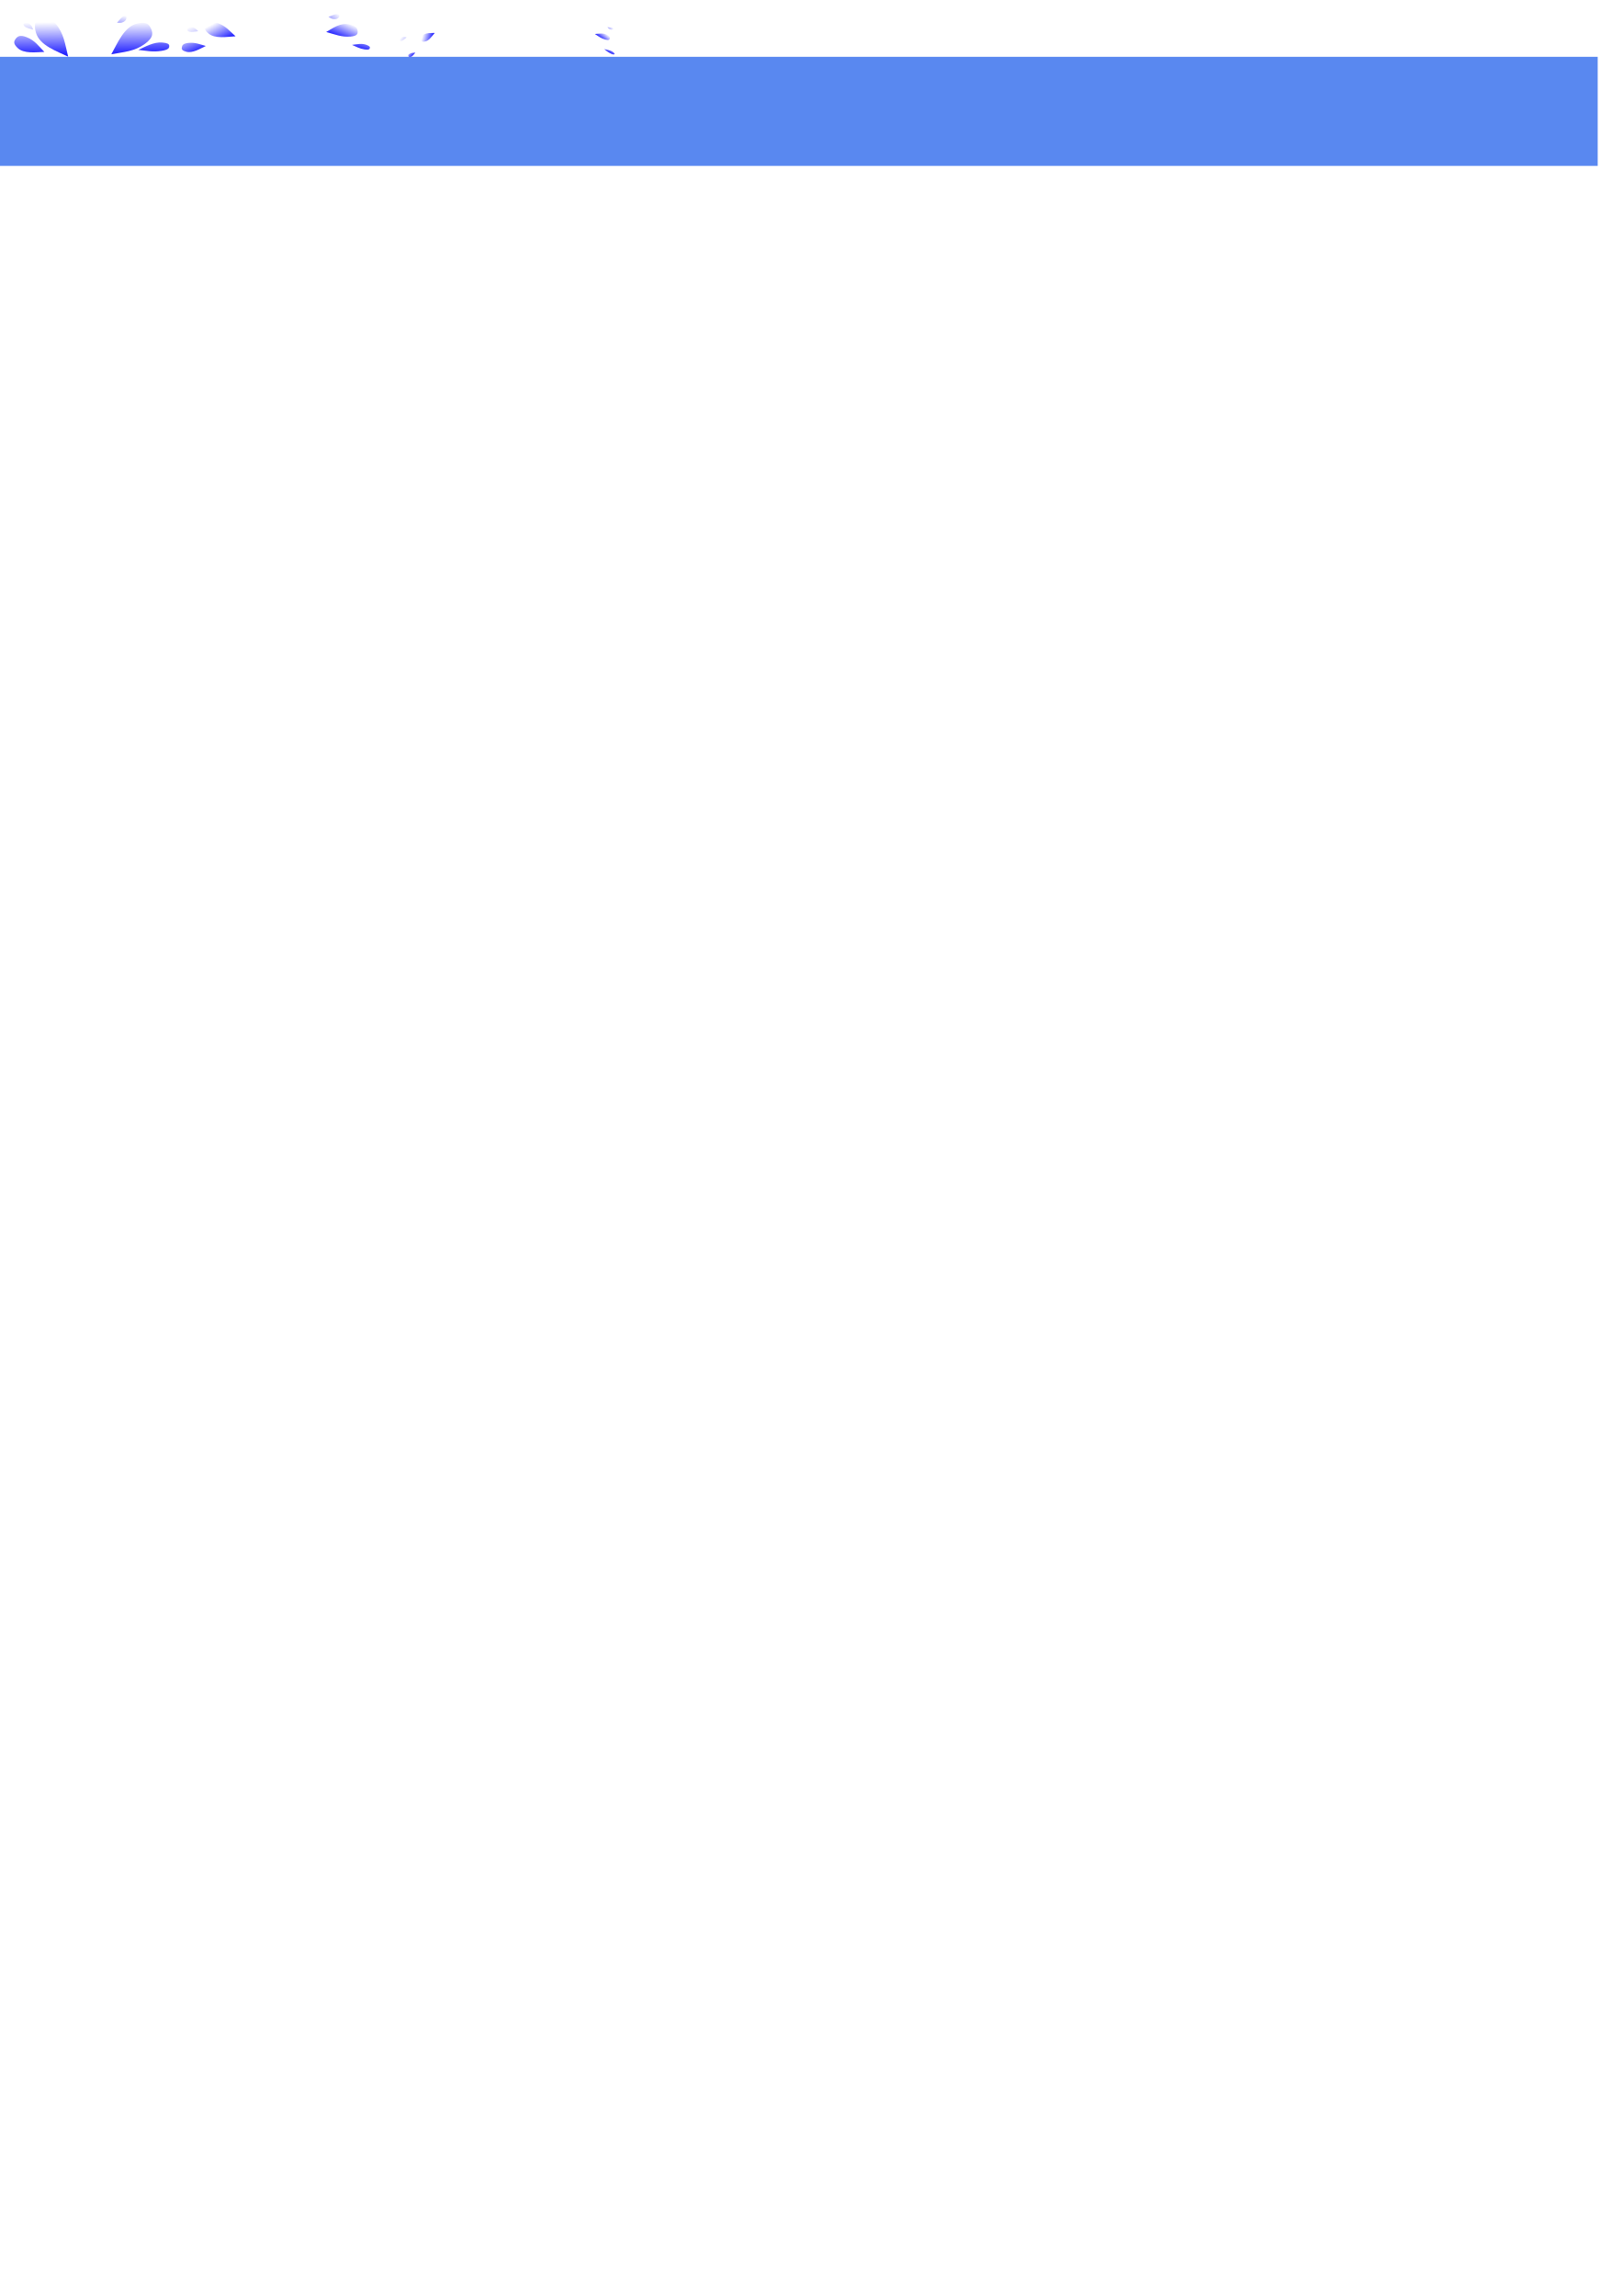
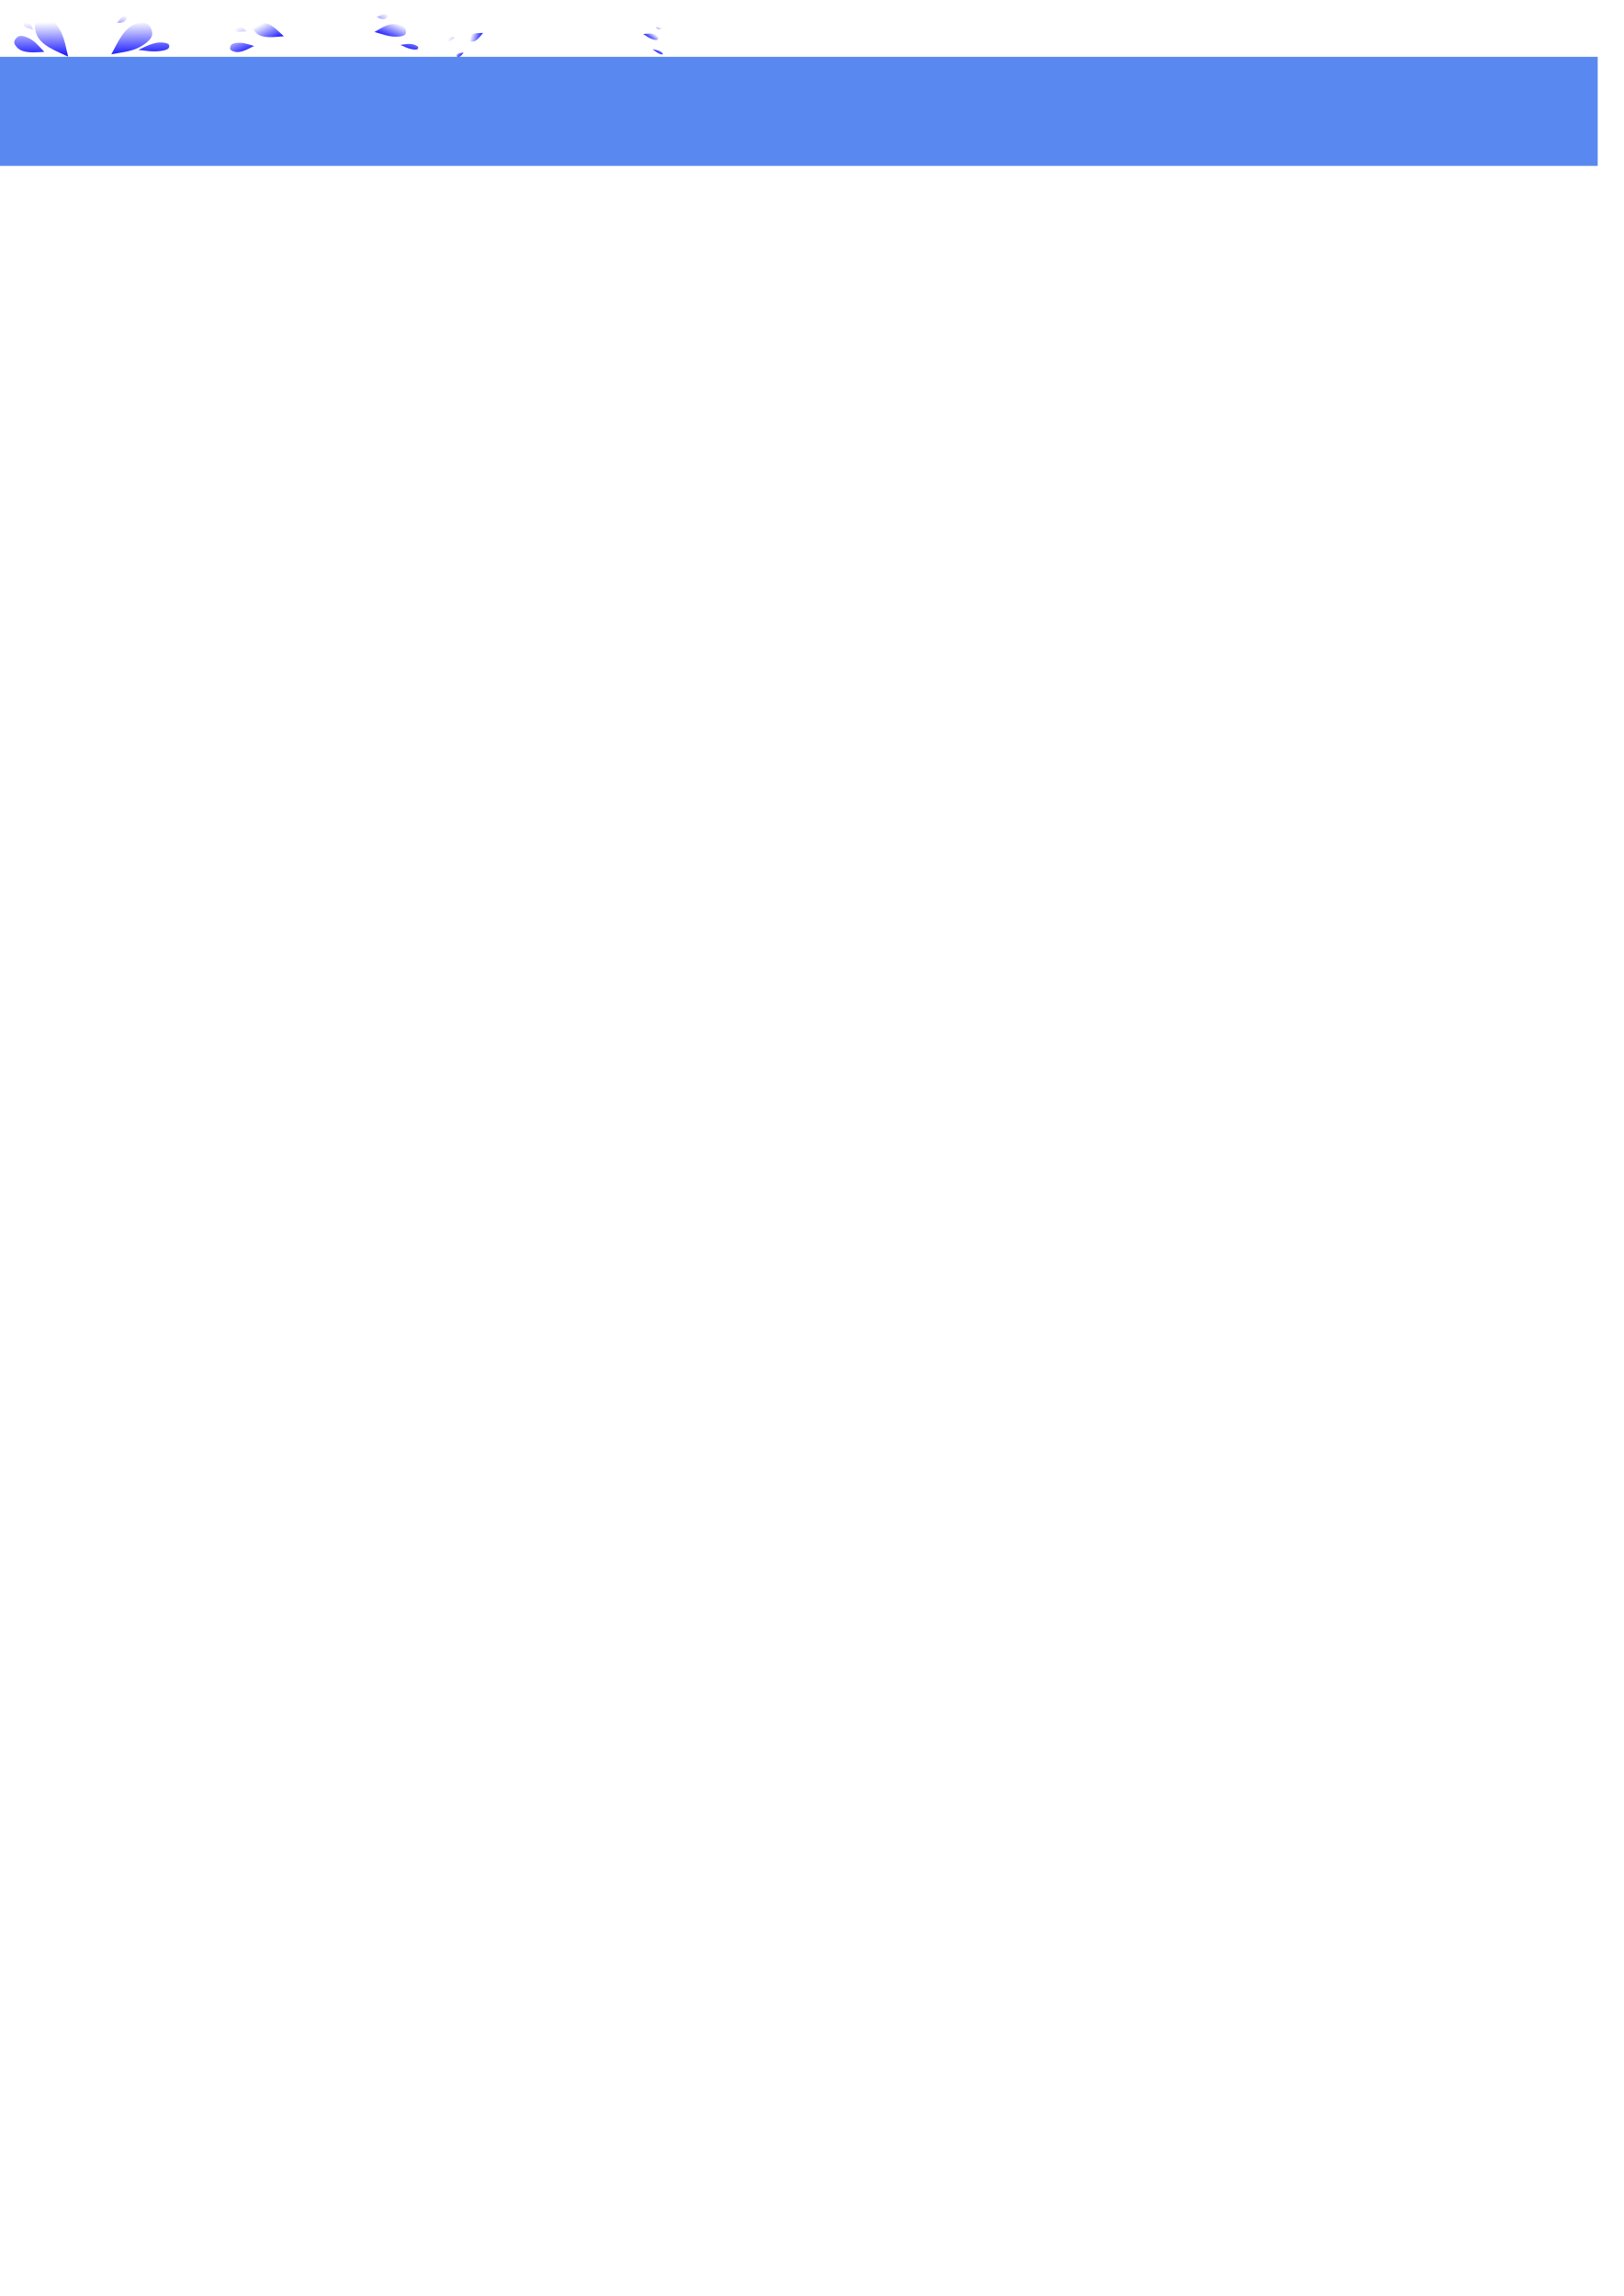
<svg xmlns="http://www.w3.org/2000/svg" xmlns:xlink="http://www.w3.org/1999/xlink" width="744.094" height="1052.362" id="svg5293" version="1.1">
  <defs id="defs5295">
    <linearGradient id="linearGradient5886">
      <stop style="stop-color:#0000ff;stop-opacity:1;" offset="0" id="stop5888" />
      <stop style="stop-color:#ffffff;stop-opacity:1;" offset="1" id="stop5890" />
    </linearGradient>
    <linearGradient xlink:href="#linearGradient5886" id="linearGradient5892" x1="42.857" y1="45.219" x2="42.679" y2="28.076" gradientUnits="userSpaceOnUse" gradientTransform="translate(-18.21429,-17.94643)" />
    <linearGradient xlink:href="#linearGradient5886" id="linearGradient5894" x1="42.857" y1="45.219" x2="42.679" y2="28.076" gradientUnits="userSpaceOnUse" gradientTransform="translate(-18.21429,-17.94643)" />
    <linearGradient xlink:href="#linearGradient5886" id="linearGradient5896" x1="42.857" y1="45.219" x2="42.679" y2="28.076" gradientUnits="userSpaceOnUse" gradientTransform="translate(-18.21429,-17.94643)" />
    <linearGradient xlink:href="#linearGradient5886" id="linearGradient5898" x1="42.857" y1="45.219" x2="42.679" y2="28.076" gradientUnits="userSpaceOnUse" gradientTransform="translate(-18.21429,-17.94643)" />
    <linearGradient xlink:href="#linearGradient5886" id="linearGradient5900" x1="42.857" y1="45.219" x2="42.679" y2="28.076" gradientUnits="userSpaceOnUse" gradientTransform="translate(-18.21429,-17.94643)" />
    <linearGradient xlink:href="#linearGradient5886-0" id="linearGradient5896-2" x1="42.857" y1="45.219" x2="42.679" y2="28.076" gradientUnits="userSpaceOnUse" />
    <linearGradient id="linearGradient5886-0">
      <stop style="stop-color:#0000ff;stop-opacity:1;" offset="0" id="stop5888-1" />
      <stop style="stop-color:#ffffff;stop-opacity:1;" offset="1" id="stop5890-6" />
    </linearGradient>
    <linearGradient gradientTransform="matrix(-0.4124327,0.9109881,-0.9109881,-0.4124327,96.13768,-7.016139)" y2="29.74" x2="28.828" y1="26.913" x1="40.646" gradientUnits="userSpaceOnUse" id="linearGradient5917" xlink:href="#linearGradient5886-0" />
-     <linearGradient gradientTransform="matrix(-0.7923323,0.6100898,-0.6100898,-0.7923323,196.241,12.31185)" y2="29.74" x2="28.828" y1="26.913" x1="40.646" gradientUnits="userSpaceOnUse" id="linearGradient5917-0" xlink:href="#linearGradient5886-0-6" />
+     <linearGradient gradientTransform="matrix(-0.7923323,0.6100898,-0.6100898,-0.7923323,218.3838,12.31185)" y2="29.74" x2="28.828" y1="26.913" x1="40.646" gradientUnits="userSpaceOnUse" id="linearGradient5917-0" xlink:href="#linearGradient5886-0-6" />
    <linearGradient id="linearGradient5886-0-6">
      <stop style="stop-color:#0000ff;stop-opacity:1;" offset="0" id="stop5888-1-1" />
      <stop style="stop-color:#ffffff;stop-opacity:1;" offset="1" id="stop5890-6-8" />
    </linearGradient>
-     <linearGradient xlink:href="#linearGradient5886-8" id="linearGradient5892-9" x1="42.857" y1="45.219" x2="42.679" y2="28.076" gradientUnits="userSpaceOnUse" gradientTransform="matrix(0.6529423,0.2882866,-0.214408,0.4856142,113.466,-26.09978)" />
+     <linearGradient xlink:href="#linearGradient5886-8" id="linearGradient5892-9" x1="42.857" y1="45.219" x2="42.679" y2="28.076" gradientUnits="userSpaceOnUse" gradientTransform="matrix(0.6529423,0.2882866,-0.214408,0.4856142,135.6088,-26.09978)" />
    <linearGradient id="linearGradient5886-8">
      <stop style="stop-color:#0000ff;stop-opacity:1;" offset="0" id="stop5888-4" />
      <stop style="stop-color:#ffffff;stop-opacity:1;" offset="1" id="stop5890-1" />
    </linearGradient>
-     <linearGradient xlink:href="#linearGradient5886-8" id="linearGradient5894-4" x1="42.857" y1="45.219" x2="42.679" y2="28.076" gradientUnits="userSpaceOnUse" gradientTransform="matrix(0.5550562,0.1731871,-0.1744273,0.559031,123.1515,-16.37443)" />
+     <linearGradient xlink:href="#linearGradient5886-8" id="linearGradient5894-4" x1="42.857" y1="45.219" x2="42.679" y2="28.076" gradientUnits="userSpaceOnUse" gradientTransform="matrix(0.5550562,0.1731871,-0.1744273,0.559031,145.2944,-16.37443)" />
    <linearGradient id="linearGradient5957">
      <stop style="stop-color:#0000ff;stop-opacity:1;" offset="0" id="stop5959" />
      <stop style="stop-color:#ffffff;stop-opacity:1;" offset="1" id="stop5961" />
    </linearGradient>
-     <linearGradient xlink:href="#linearGradient5886-8" id="linearGradient5896-3" x1="42.857" y1="45.219" x2="42.679" y2="28.076" gradientUnits="userSpaceOnUse" gradientTransform="matrix(0.9228217,-0.3852274,0.3852274,0.9228217,47.8559,-1.903886)" />
+     <linearGradient xlink:href="#linearGradient5886-8" id="linearGradient5896-3" x1="42.857" y1="45.219" x2="42.679" y2="28.076" gradientUnits="userSpaceOnUse" gradientTransform="matrix(0.9228217,-0.3852274,0.3852274,0.9228217,69.99876,-1.903886)" />
    <linearGradient id="linearGradient5964">
      <stop style="stop-color:#0000ff;stop-opacity:1;" offset="0" id="stop5966" />
      <stop style="stop-color:#ffffff;stop-opacity:1;" offset="1" id="stop5968" />
    </linearGradient>
-     <linearGradient xlink:href="#linearGradient5886-8" id="linearGradient5898-9" x1="42.857" y1="45.219" x2="42.679" y2="28.076" gradientUnits="userSpaceOnUse" gradientTransform="matrix(0.6726504,-0.3011583,0.3544675,0.571489,53.59189,8.824212)" />
+     <linearGradient xlink:href="#linearGradient5886-8" id="linearGradient5898-9" x1="42.857" y1="45.219" x2="42.679" y2="28.076" gradientUnits="userSpaceOnUse" gradientTransform="matrix(0.6726504,-0.3011583,0.3544675,0.571489,75.73474,8.824212)" />
    <linearGradient id="linearGradient5971">
      <stop style="stop-color:#0000ff;stop-opacity:1;" offset="0" id="stop5973" />
      <stop style="stop-color:#ffffff;stop-opacity:1;" offset="1" id="stop5975" />
    </linearGradient>
    <linearGradient xlink:href="#linearGradient5886-8" id="linearGradient5900-8" x1="42.857" y1="45.219" x2="42.679" y2="28.076" gradientUnits="userSpaceOnUse" gradientTransform="translate(-18.21429,-17.94643)" />
    <linearGradient id="linearGradient5978">
      <stop style="stop-color:#0000ff;stop-opacity:1;" offset="0" id="stop5980" />
      <stop style="stop-color:#ffffff;stop-opacity:1;" offset="1" id="stop5982" />
    </linearGradient>
-     <linearGradient y2="28.076" x2="42.679" y1="45.219" x1="42.857" gradientTransform="matrix(0.5890779,-0.2994943,0.3389189,0.5205537,63.9134,8.575399)" gradientUnits="userSpaceOnUse" id="linearGradient5990" xlink:href="#linearGradient5886-8" />
-     <linearGradient gradientTransform="matrix(-0.5702025,0.07566689,-0.09884382,-0.4365013,300.5649,23.66859)" y2="29.74" x2="28.828" y1="26.913" x1="40.646" gradientUnits="userSpaceOnUse" id="linearGradient5917-0-8" xlink:href="#linearGradient5886-0-6-3" />
+     <linearGradient y2="28.076" x2="42.679" y1="45.219" x1="42.857" gradientTransform="matrix(0.5890779,-0.2994943,0.3389189,0.5205537,86.05626,8.575399)" gradientUnits="userSpaceOnUse" id="linearGradient5990" xlink:href="#linearGradient5886-8" />
+     <linearGradient gradientTransform="matrix(-0.5702025,0.07566689,-0.09884382,-0.4365013,322.7078,23.66859)" y2="29.74" x2="28.828" y1="26.913" x1="40.646" gradientUnits="userSpaceOnUse" id="linearGradient5917-0-8" xlink:href="#linearGradient5886-0-6-3" />
    <linearGradient id="linearGradient5886-0-6-3">
      <stop style="stop-color:#0000ff;stop-opacity:1;" offset="0" id="stop5888-1-1-7" />
      <stop style="stop-color:#ffffff;stop-opacity:1;" offset="1" id="stop5890-6-8-1" />
    </linearGradient>
-     <linearGradient xlink:href="#linearGradient5886-8-7" id="linearGradient5892-9-0" x1="42.857" y1="45.219" x2="42.679" y2="28.076" gradientUnits="userSpaceOnUse" gradientTransform="matrix(0.2479258,0.2111794,-0.201351,0.1438311,264.0762,-5.200706)" />
+     <linearGradient xlink:href="#linearGradient5886-8-7" id="linearGradient5892-9-0" x1="42.857" y1="45.219" x2="42.679" y2="28.076" gradientUnits="userSpaceOnUse" gradientTransform="matrix(0.2479258,0.2111794,-0.201351,0.1438311,286.219,-5.200706)" />
    <linearGradient id="linearGradient5886-8-7">
      <stop style="stop-color:#0000ff;stop-opacity:1;" offset="0" id="stop5888-4-3" />
      <stop style="stop-color:#ffffff;stop-opacity:1;" offset="1" id="stop5890-1-4" />
    </linearGradient>
-     <linearGradient xlink:href="#linearGradient5886-8-7" id="linearGradient5894-4-9" x1="42.857" y1="45.219" x2="42.679" y2="28.076" gradientUnits="userSpaceOnUse" gradientTransform="matrix(0.3071093,0.1890562,-0.1895917,0.228608,259.5646,-2.241458)" />
+     <linearGradient xlink:href="#linearGradient5886-8-7" id="linearGradient5894-4-9" x1="42.857" y1="45.219" x2="42.679" y2="28.076" gradientUnits="userSpaceOnUse" gradientTransform="matrix(0.3071093,0.1890562,-0.1895917,0.228608,281.7074,-2.241458)" />
    <linearGradient id="linearGradient6078">
      <stop style="stop-color:#0000ff;stop-opacity:1;" offset="0" id="stop6080" />
      <stop style="stop-color:#ffffff;stop-opacity:1;" offset="1" id="stop6082" />
    </linearGradient>
-     <linearGradient xlink:href="#linearGradient5886-8-7" id="linearGradient5896-3-6" x1="42.857" y1="45.219" x2="42.679" y2="28.076" gradientUnits="userSpaceOnUse" gradientTransform="matrix(0.3814441,-0.5462349,0.5170972,0.402938,157.2657,22.69846)" />
+     <linearGradient xlink:href="#linearGradient5886-8-7" id="linearGradient5896-3-6" x1="42.857" y1="45.219" x2="42.679" y2="28.076" gradientUnits="userSpaceOnUse" gradientTransform="matrix(0.3814441,-0.5462349,0.5170972,0.402938,179.4086,22.69846)" />
    <linearGradient id="linearGradient6085">
      <stop style="stop-color:#0000ff;stop-opacity:1;" offset="0" id="stop6087" />
      <stop style="stop-color:#ffffff;stop-opacity:1;" offset="1" id="stop6089" />
    </linearGradient>
-     <linearGradient xlink:href="#linearGradient5886-8-7" id="linearGradient5898-9-5" x1="42.857" y1="45.219" x2="42.679" y2="28.076" gradientUnits="userSpaceOnUse" gradientTransform="matrix(0.1586418,-0.184951,0.185975,0.1471111,176.4425,25.10069)" />
+     <linearGradient xlink:href="#linearGradient5886-8-7" id="linearGradient5898-9-5" x1="42.857" y1="45.219" x2="42.679" y2="28.076" gradientUnits="userSpaceOnUse" gradientTransform="matrix(0.1586418,-0.184951,0.185975,0.1471111,198.5854,25.10069)" />
    <linearGradient id="linearGradient6092">
      <stop style="stop-color:#0000ff;stop-opacity:1;" offset="0" id="stop6094" />
      <stop style="stop-color:#ffffff;stop-opacity:1;" offset="1" id="stop6096" />
    </linearGradient>
    <linearGradient y2="28.076" x2="42.679" y1="45.219" x1="42.857" gradientTransform="matrix(0.5890779,-0.2994943,0.3389189,0.5205537,63.9134,8.575399)" gradientUnits="userSpaceOnUse" id="linearGradient5990-1" xlink:href="#linearGradient5886-8-7" />
    <linearGradient id="linearGradient6099">
      <stop style="stop-color:#0000ff;stop-opacity:1;" offset="0" id="stop6101" />
      <stop style="stop-color:#ffffff;stop-opacity:1;" offset="1" id="stop6103" />
    </linearGradient>
-     <linearGradient y2="28.076" x2="42.679" y1="45.219" x1="42.857" gradientTransform="matrix(0.08930303,-0.3199812,0.3134046,0.06684742,181.0352,27.97765)" gradientUnits="userSpaceOnUse" id="linearGradient6111" xlink:href="#linearGradient5886-8-7" />
+     <linearGradient y2="28.076" x2="42.679" y1="45.219" x1="42.857" gradientTransform="matrix(0.08930303,-0.3199812,0.3134046,0.06684742,203.1781,27.97765)" gradientUnits="userSpaceOnUse" id="linearGradient6111" xlink:href="#linearGradient5886-8-7" />
  </defs>
  <g id="layer1">
    <path style="fill:url(#linearGradient5900);fill-opacity:1;stroke:none" d="M 31.24,25.968 C 26.055,23.457 18.136,20.86 16.473,14.946 15.508,11.511 16.033,9.977 17.789,8.887 c 2.25,-1.396 4.422,-2.012 7.704,1.938 3.887,4.678 4.258,9.31 5.747,15.143 z" id="path5301" />
    <path style="fill:url(#linearGradient5898);fill-opacity:1;stroke:none" d="m 20.326,23.797 c -3.895,0.104 -9.456,0.954 -12.3,-1.861 -1.651,-1.634 -1.815,-2.642 -1.102,-3.759 0.914,-1.431 2.025,-2.404 5.227,-1.154 3.792,1.48 5.461,3.954 8.175,6.774 z" id="path5301-8" />
    <path style="fill:url(#linearGradient5896);fill-opacity:1;stroke:none" d="m 15.212,13.579 c -1.511,-0.436 -3.818,-0.886 -4.302,-1.912 -0.281,-0.596 -0.128,-0.862 0.383,-1.051 0.656,-0.242 1.288,-0.349 2.245,0.336 1.132,0.812 1.24,1.615 1.674,2.627 z" id="path5301-3" />
    <path style="fill:url(#linearGradient5894);fill-opacity:1;stroke:none" d="m 63.38,22.873 c 3.105,-1.407 7.13,-3.756 11.082,-3.379 2.294,0.219 3.015,0.652 3.085,1.443 0.09,1.014 -0.245,1.873 -3.576,2.381 -3.945,0.601 -6.742,-0.02 -10.591,-0.445 z" id="path5301-8-5" />
    <path style="fill:url(#linearGradient5892);fill-opacity:1;stroke:none" d="m 51.022,24.875 c 2.817,-5.026 5.883,-12.775 11.886,-14.081 3.486,-0.759 4.986,-0.142 5.969,1.676 1.259,2.33 1.744,4.535 -2.396,7.575 -4.902,3.6 -9.548,3.693 -15.459,4.831 z" id="path5301-1" />
    <path style="fill:url(#linearGradient5917);fill-opacity:1;stroke:none" d="m 53.632,10.432 c 1.02,-1.196 2.382,-3.112 3.516,-3.131 0.659,-0.011 0.838,0.239 0.799,0.783 -0.05,0.697 -0.214,1.318 -1.232,1.906 -1.206,0.697 -1.983,0.464 -3.083,0.442 z" id="path5301-3-4" />
    <rect style="fill:#5988f0;fill-opacity:1;stroke:none" id="rect5936" width="733.698" height="49.997" x="-1.518" y="26.038" />
-     <path style="fill:url(#linearGradient5990);fill-opacity:1;stroke:none" d="m 107.93,16.624 c -3.905,0.246 -9.451,1.265 -12.435,-1.315 -1.733,-1.498 -1.943,-2.455 -1.278,-3.548 0.853,-1.401 1.923,-2.372 5.195,-1.298 3.875,1.271 5.663,3.571 8.517,6.162 z" id="path5301-80" />
-     <path style="fill:url(#linearGradient5898-9);fill-opacity:1;stroke:none" d="m 94.312,21.074 c -2.583,1.233 -6.023,3.393 -8.933,2.641 -1.69,-0.437 -2.158,-0.963 -2.074,-1.816 0.108,-1.093 0.51,-1.984 3.107,-2.234 3.076,-0.296 5.075,0.615 7.9,1.409 z" id="path5301-8-8" />
-     <path style="fill:url(#linearGradient5896-3);fill-opacity:1;stroke:none" d="m 90.847,14.312 c -1.562,0.18 -3.864,0.653 -4.707,-0.107 -0.489,-0.441 -0.45,-0.746 -0.051,-1.118 0.512,-0.476 1.055,-0.818 2.201,-0.554 1.358,0.313 1.767,1.012 2.557,1.779 z" id="path5301-3-7" />
-     <path style="fill:url(#linearGradient5894-4);fill-opacity:1;stroke:none" d="m 161.321,20.576 c 1.969,-0.249 4.613,-0.865 6.74,0.03 1.235,0.52 1.56,0.886 1.461,1.341 -0.127,0.582 -0.463,1.005 -2.4,0.712 -2.294,-0.347 -3.739,-1.179 -5.801,-2.083 z" id="path5301-8-5-7" />
-     <path style="fill:url(#linearGradient5892-9);fill-opacity:1;stroke:none" d="m 149.492,14.655 c 2.917,-1.629 6.58,-4.508 10.78,-3.412 2.439,0.637 3.286,1.368 3.538,2.535 0.322,1.494 0.166,2.705 -3.188,2.988 -3.973,0.335 -7.026,-0.959 -11.13,-2.111 z" id="path5301-1-8" />
-     <path style="fill:url(#linearGradient5917-0);fill-opacity:1;stroke:none" d="m 150.523,7.726 c 1.463,-0.576 3.566,-1.627 4.575,-1.11 0.586,0.3 0.627,0.605 0.337,1.067 -0.372,0.592 -0.808,1.063 -1.984,1.103 -1.392,0.048 -1.968,-0.523 -2.929,-1.06 z" id="path5301-3-4-3" />
-     <path style="fill:url(#linearGradient6111);fill-opacity:1;stroke:none" d="m 199.215,15.089 c -1.25,1.491 -2.771,3.851 -4.773,3.988 -1.163,0.079 -1.597,-0.191 -1.781,-0.826 -0.237,-0.813 -0.235,-1.55 1.295,-2.336 1.813,-0.931 3.298,-0.74 5.259,-0.827 z" id="path5301-80-0" />
-     <path style="fill:url(#linearGradient5898-9-5);fill-opacity:1;stroke:none" d="m 190.32,24.114 c -0.598,0.736 -1.323,1.889 -2.297,2.001 -0.566,0.065 -0.779,-0.053 -0.874,-0.349 -0.121,-0.38 -0.126,-0.728 0.615,-1.137 0.877,-0.484 1.602,-0.428 2.557,-0.515 z" id="path5301-8-8-9" />
-     <path style="fill:url(#linearGradient5896-3-6);fill-opacity:1;stroke:none" d="m 186.318,17.143 c -0.801,0.65 -1.914,1.728 -2.63,1.58 -0.415,-0.086 -0.495,-0.277 -0.397,-0.633 0.125,-0.456 0.311,-0.844 1.03,-1.091 0.852,-0.292 1.308,-0.027 1.997,0.144 z" id="path5301-3-7-9" />
-     <path style="fill:url(#linearGradient5894-4-9);fill-opacity:1;stroke:none" d="m 276.884,22.516 c 1.22,0.265 2.902,0.489 4.044,1.323 0.663,0.484 0.802,0.719 0.674,0.913 -0.164,0.249 -0.431,0.382 -1.55,-0.132 -1.325,-0.608 -2.067,-1.279 -3.168,-2.104 z" id="path5301-8-5-7-6" />
-     <path style="fill:url(#linearGradient5892-9-0);fill-opacity:1;stroke:none" d="m 272.62,15.58 c 1.71,-0.128 4.031,-0.595 5.782,0.485 1.017,0.627 1.265,1.033 1.142,1.502 -0.157,0.601 -0.481,1.02 -2.119,0.584 -1.94,-0.517 -3.111,-1.485 -4.805,-2.57 z" id="path5301-1-8-8" />
-     <path style="fill:url(#linearGradient5917-0-8);fill-opacity:1;stroke:none" d="m 278.389,12.437 c 0.904,0.076 2.264,0.098 2.642,0.509 0.219,0.239 0.158,0.367 -0.115,0.488 -0.35,0.155 -0.7,0.25 -1.313,0.023 -0.726,-0.269 -0.867,-0.611 -1.214,-1.02 z" id="path5301-3-4-3-3" />
+     <path style="fill:url(#linearGradient5990);fill-opacity:1;stroke:none" d="m 130.072,16.624 c -3.905,0.246 -9.451,1.265 -12.435,-1.315 -1.733,-1.498 -1.943,-2.455 -1.278,-3.548 0.853,-1.401 1.923,-2.372 5.195,-1.298 3.875,1.271 5.663,3.571 8.517,6.162 z" id="path5301-80" />
+     <path style="fill:url(#linearGradient5898-9);fill-opacity:1;stroke:none" d="m 116.455,21.074 c -2.583,1.233 -6.023,3.393 -8.933,2.641 -1.69,-0.437 -2.158,-0.963 -2.074,-1.816 0.108,-1.093 0.51,-1.984 3.107,-2.234 3.076,-0.296 5.075,0.615 7.9,1.409 z" id="path5301-8-8" />
+     <path style="fill:url(#linearGradient5896-3);fill-opacity:1;stroke:none" d="m 112.99,14.312 c -1.562,0.18 -3.864,0.653 -4.707,-0.107 -0.489,-0.441 -0.45,-0.746 -0.051,-1.118 0.512,-0.476 1.055,-0.818 2.201,-0.554 1.358,0.313 1.767,1.012 2.557,1.779 z" id="path5301-3-7" />
+     <path style="fill:url(#linearGradient5894-4);fill-opacity:1;stroke:none" d="m 183.464,20.576 c 1.969,-0.249 4.613,-0.865 6.74,0.03 1.235,0.52 1.56,0.886 1.461,1.341 -0.127,0.582 -0.463,1.005 -2.4,0.712 -2.294,-0.347 -3.739,-1.179 -5.801,-2.083 z" id="path5301-8-5-7" />
+     <path style="fill:url(#linearGradient5892-9);fill-opacity:1;stroke:none" d="m 171.635,14.655 c 2.917,-1.629 6.58,-4.508 10.78,-3.412 2.439,0.637 3.286,1.368 3.538,2.535 0.322,1.494 0.166,2.705 -3.188,2.988 -3.973,0.335 -7.026,-0.959 -11.13,-2.111 z" id="path5301-1-8" />
+     <path style="fill:url(#linearGradient5917-0);fill-opacity:1;stroke:none" d="m 172.666,7.726 c 1.463,-0.576 3.566,-1.627 4.575,-1.11 0.586,0.3 0.627,0.605 0.337,1.067 -0.372,0.592 -0.808,1.063 -1.984,1.103 -1.392,0.048 -1.968,-0.523 -2.929,-1.06 z" id="path5301-3-4-3" />
+     <path style="fill:url(#linearGradient6111);fill-opacity:1;stroke:none" d="m 221.358,15.089 c -1.25,1.491 -2.771,3.851 -4.773,3.988 -1.163,0.079 -1.597,-0.191 -1.781,-0.826 -0.237,-0.813 -0.235,-1.55 1.295,-2.336 1.813,-0.931 3.298,-0.74 5.259,-0.827 z" id="path5301-80-0" />
+     <path style="fill:url(#linearGradient5898-9-5);fill-opacity:1;stroke:none" d="m 212.463,24.114 c -0.598,0.736 -1.323,1.889 -2.297,2.001 -0.566,0.065 -0.779,-0.053 -0.874,-0.349 -0.121,-0.38 -0.126,-0.728 0.615,-1.137 0.877,-0.484 1.602,-0.428 2.557,-0.515 z" id="path5301-8-8-9" />
+     <path style="fill:url(#linearGradient5896-3-6);fill-opacity:1;stroke:none" d="m 208.461,17.143 c -0.801,0.65 -1.914,1.728 -2.63,1.58 -0.415,-0.086 -0.495,-0.277 -0.397,-0.633 0.125,-0.456 0.311,-0.844 1.03,-1.091 0.852,-0.292 1.308,-0.027 1.997,0.144 z" id="path5301-3-7-9" />
+     <path style="fill:url(#linearGradient5894-4-9);fill-opacity:1;stroke:none" d="m 299.027,22.516 c 1.22,0.265 2.902,0.489 4.044,1.323 0.663,0.484 0.802,0.719 0.674,0.913 -0.164,0.249 -0.431,0.382 -1.55,-0.132 -1.325,-0.608 -2.067,-1.279 -3.168,-2.104 z" id="path5301-8-5-7-6" />
+     <path style="fill:url(#linearGradient5892-9-0);fill-opacity:1;stroke:none" d="m 294.762,15.58 c 1.71,-0.128 4.031,-0.595 5.782,0.485 1.017,0.627 1.265,1.033 1.142,1.502 -0.157,0.601 -0.481,1.02 -2.119,0.584 -1.94,-0.517 -3.111,-1.485 -4.805,-2.57 z" id="path5301-1-8-8" />
+     <path style="fill:url(#linearGradient5917-0-8);fill-opacity:1;stroke:none" d="m 300.532,12.437 c 0.904,0.076 2.264,0.098 2.642,0.509 0.219,0.239 0.158,0.367 -0.115,0.488 -0.35,0.155 -0.7,0.25 -1.313,0.023 -0.726,-0.269 -0.867,-0.611 -1.214,-1.02 z" id="path5301-3-4-3-3" />
  </g>
</svg>
